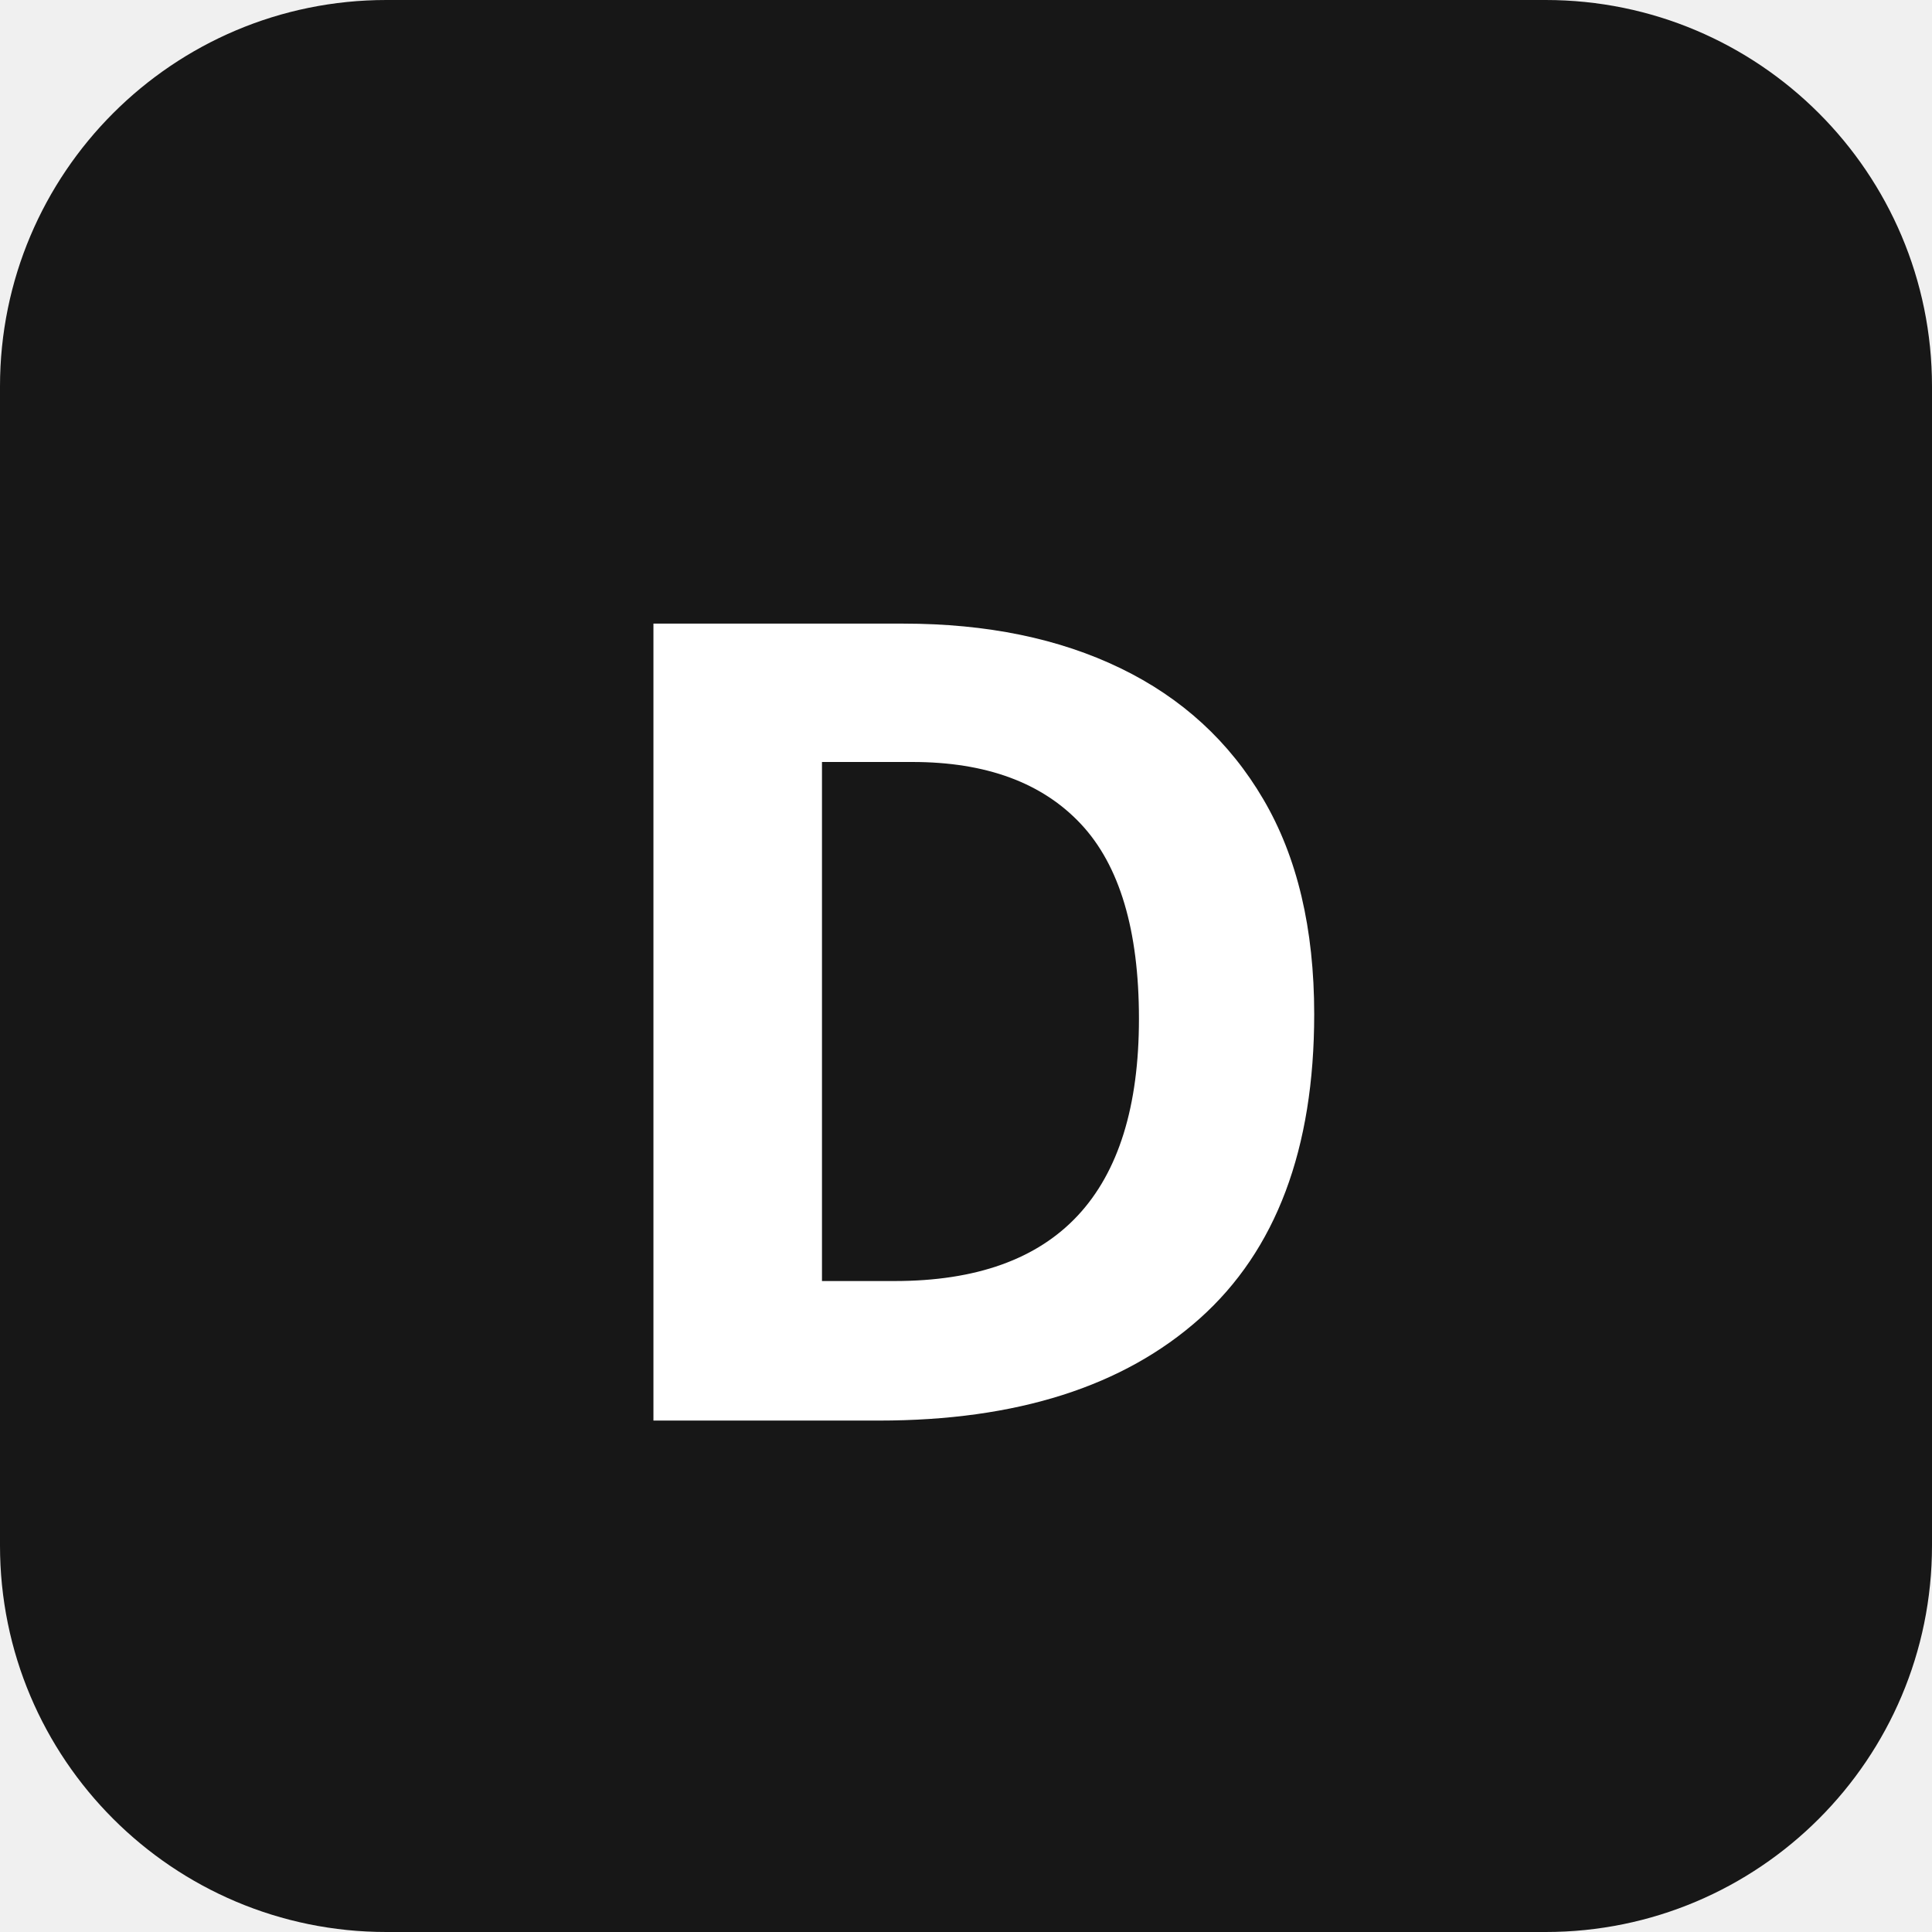
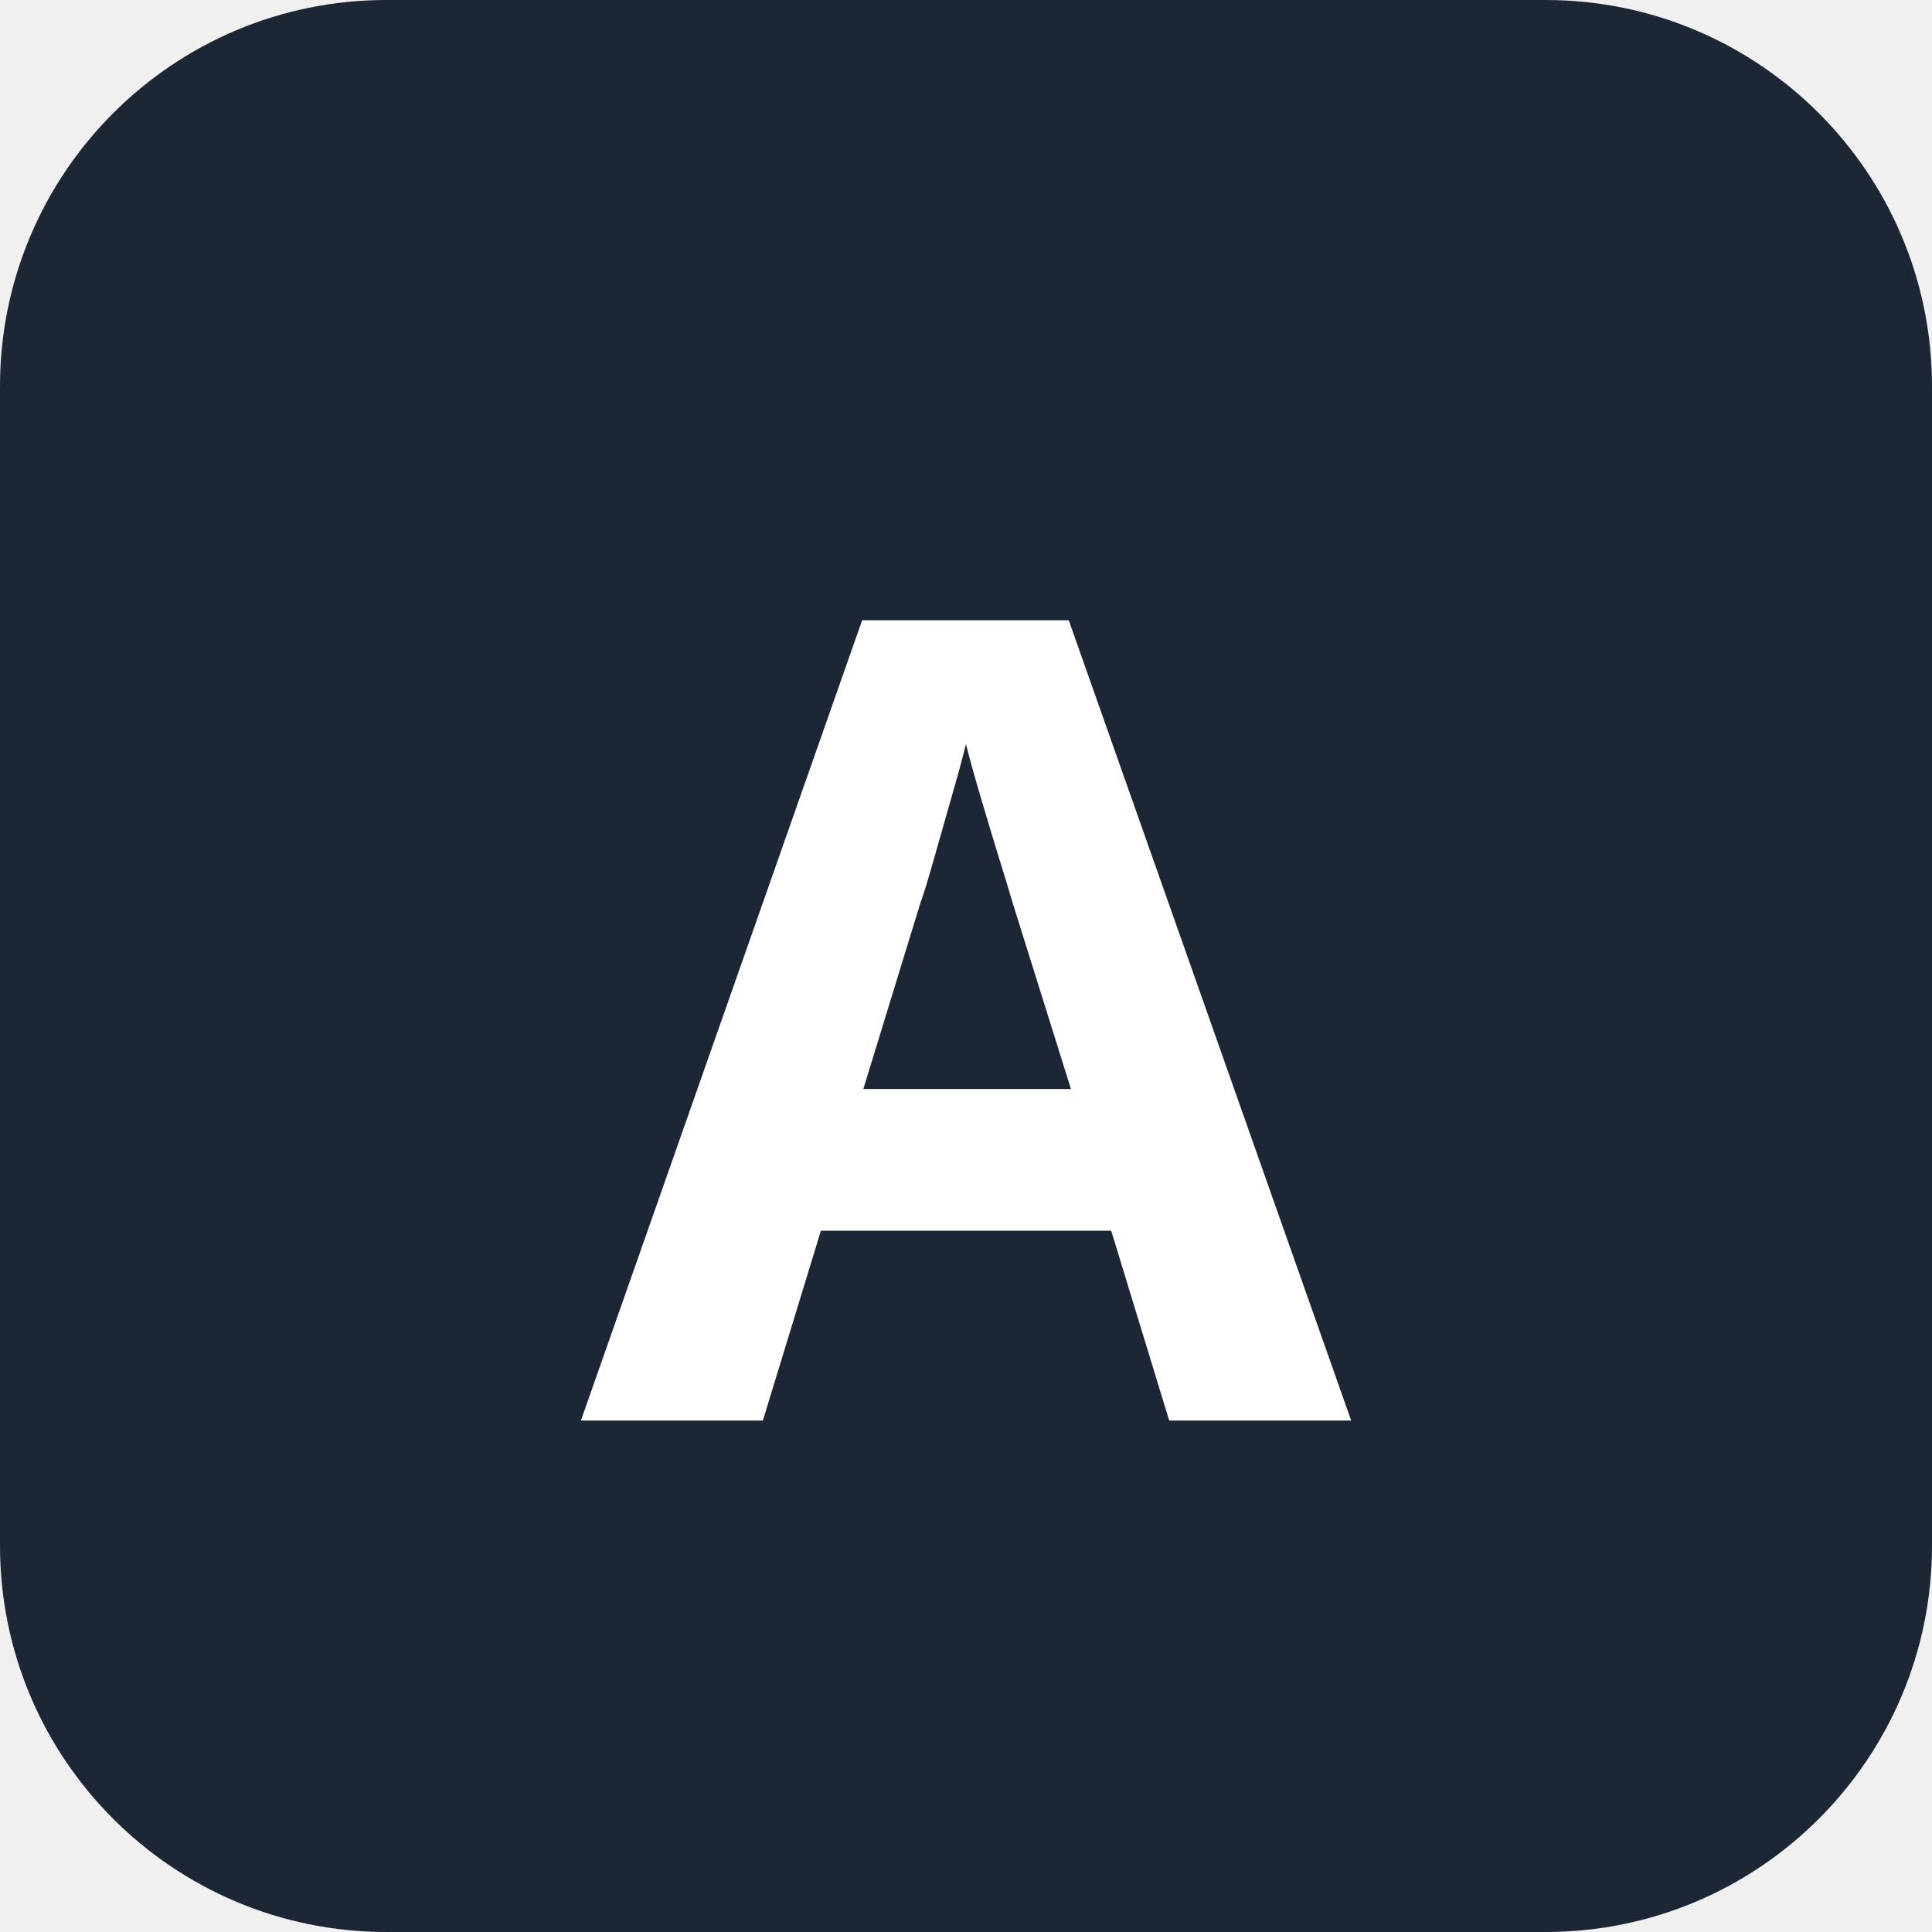
<svg xmlns="http://www.w3.org/2000/svg" width="180" height="180" viewBox="0 0 180 180" fill="none">
-   <rect width="180" height="180" rx="36" fill="#171717" />
-   <text x="90" y="92" fill="#ffffff" font-family="ui-sans-serif, system-ui, sans-serif" font-size="104" font-weight="700" text-anchor="middle" dominant-baseline="central">D</text>
+   <rect width="180" height="180" rx="36" fill="#1c2635" />
+   <text x="90" y="92" fill="#ffffff" font-family="ui-sans-serif, system-ui, sans-serif" font-size="104" font-weight="700" text-anchor="middle" dominant-baseline="central">A</text>
</svg>
